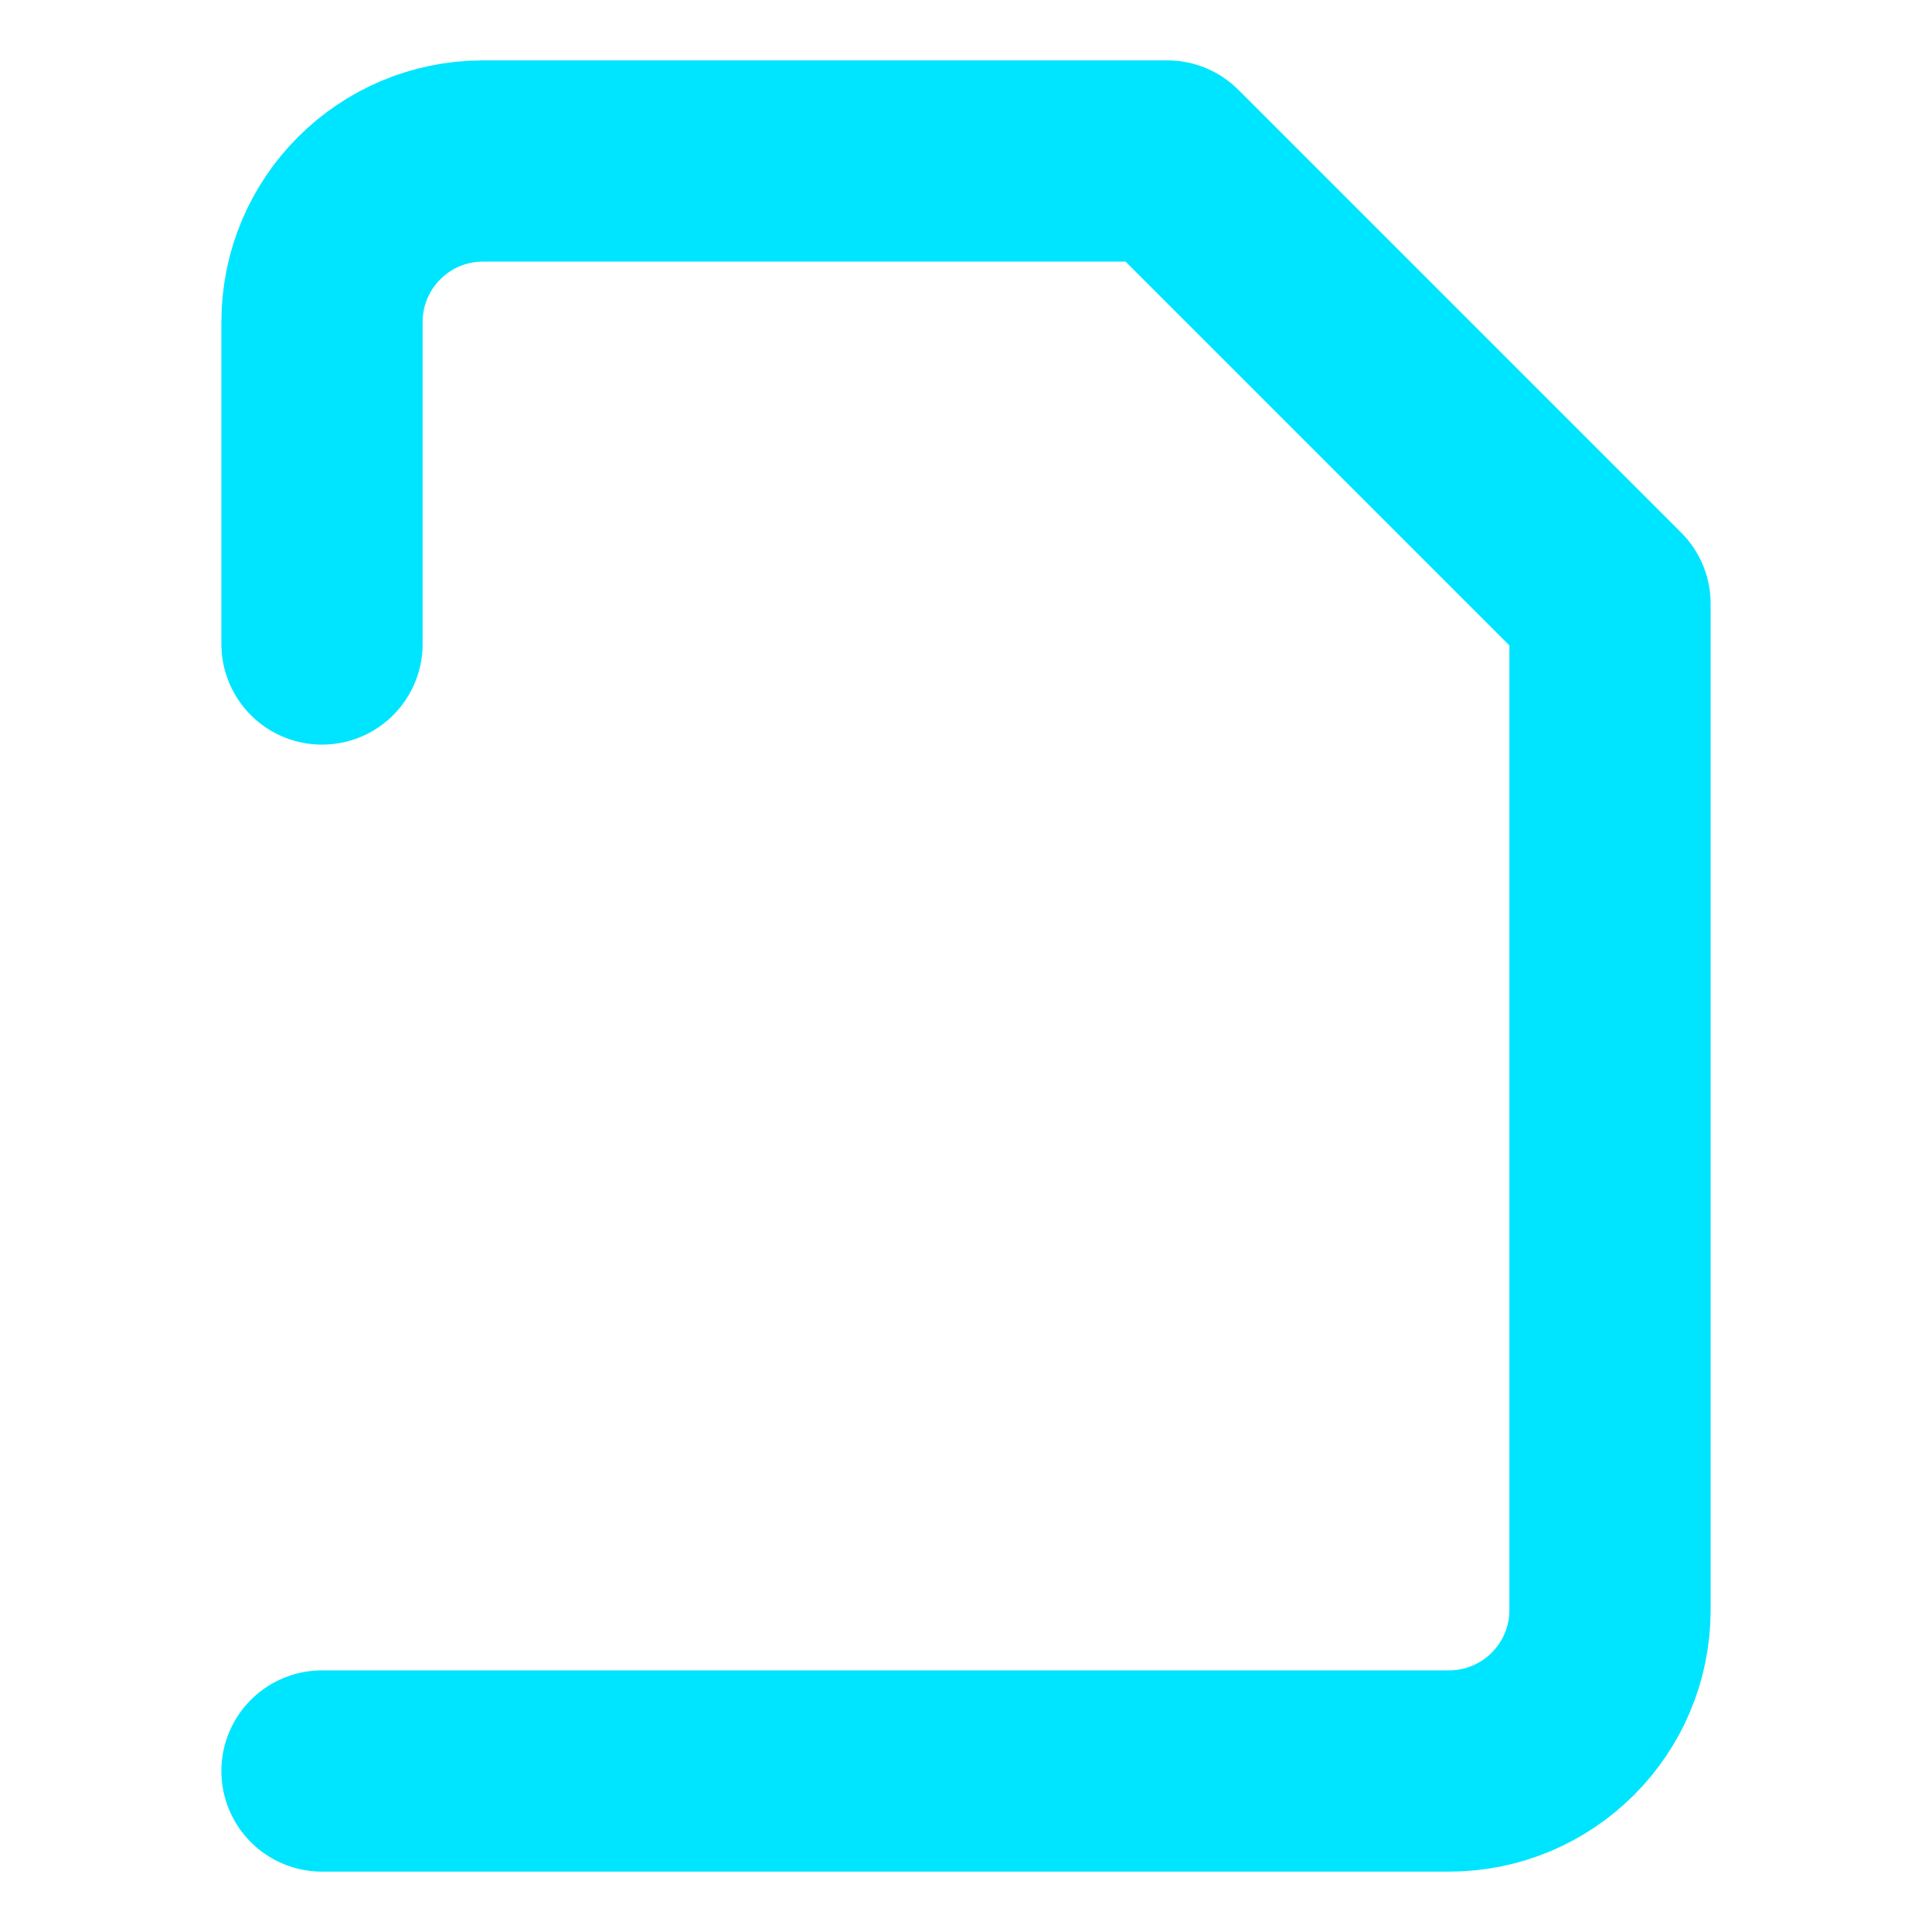
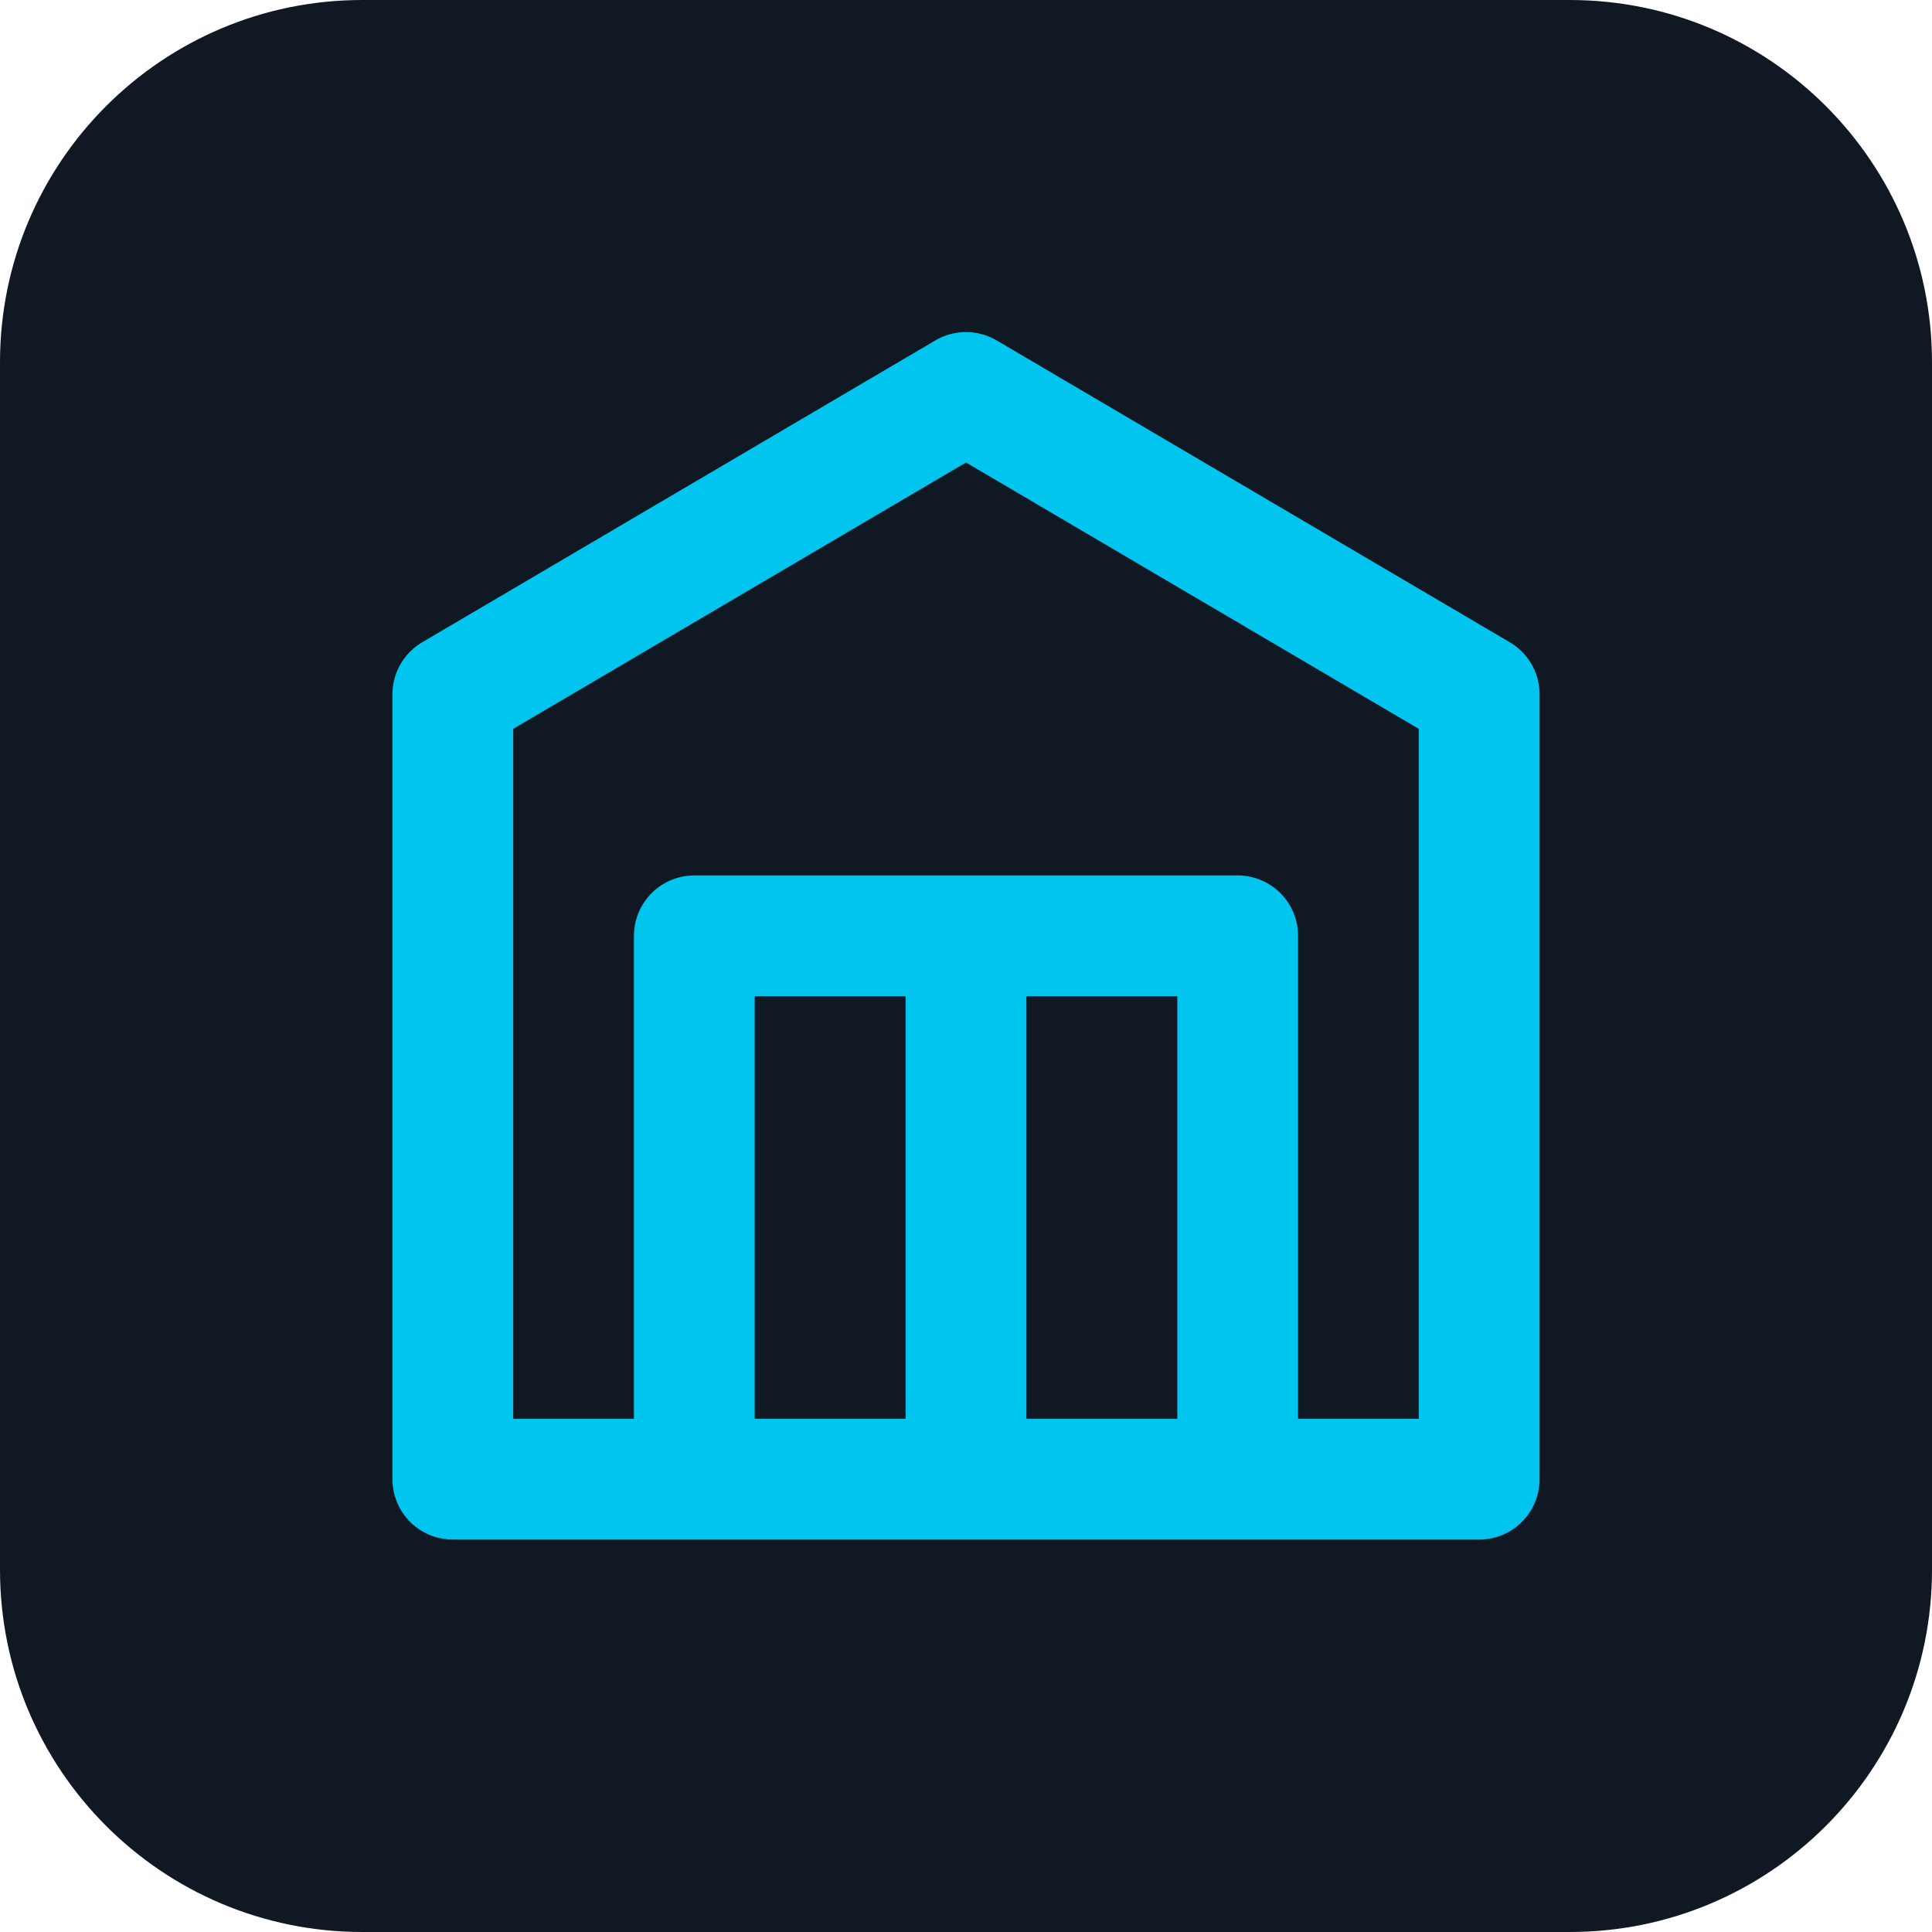
- <svg xmlns="http://www.w3.org/2000/svg" viewBox="0 0 24 24" fill="none" stroke="#00e5ff" stroke-width="2.5">
-   <path d="M4 22h14a2 2 0 0 0 2-2V7.5L14.5 2H6a2 2 0 0 0-2 2v4" stroke-linecap="round" stroke-linejoin="round" />
+ <svg xmlns="http://www.w3.org/2000/svg" viewBox="0 0 64 64">
+   <rect width="64" height="64" rx="12" fill="#101923" />
+   <path d="M15 49V23l17-10 17 10v26H15Z" fill="none" stroke="#00c6ef" stroke-width="4" stroke-linejoin="round" />
+   <path d="M23 49V31h18v18M32 31v18" fill="none" stroke="#00c6ef" stroke-width="4" stroke-linejoin="round" />
</svg>
